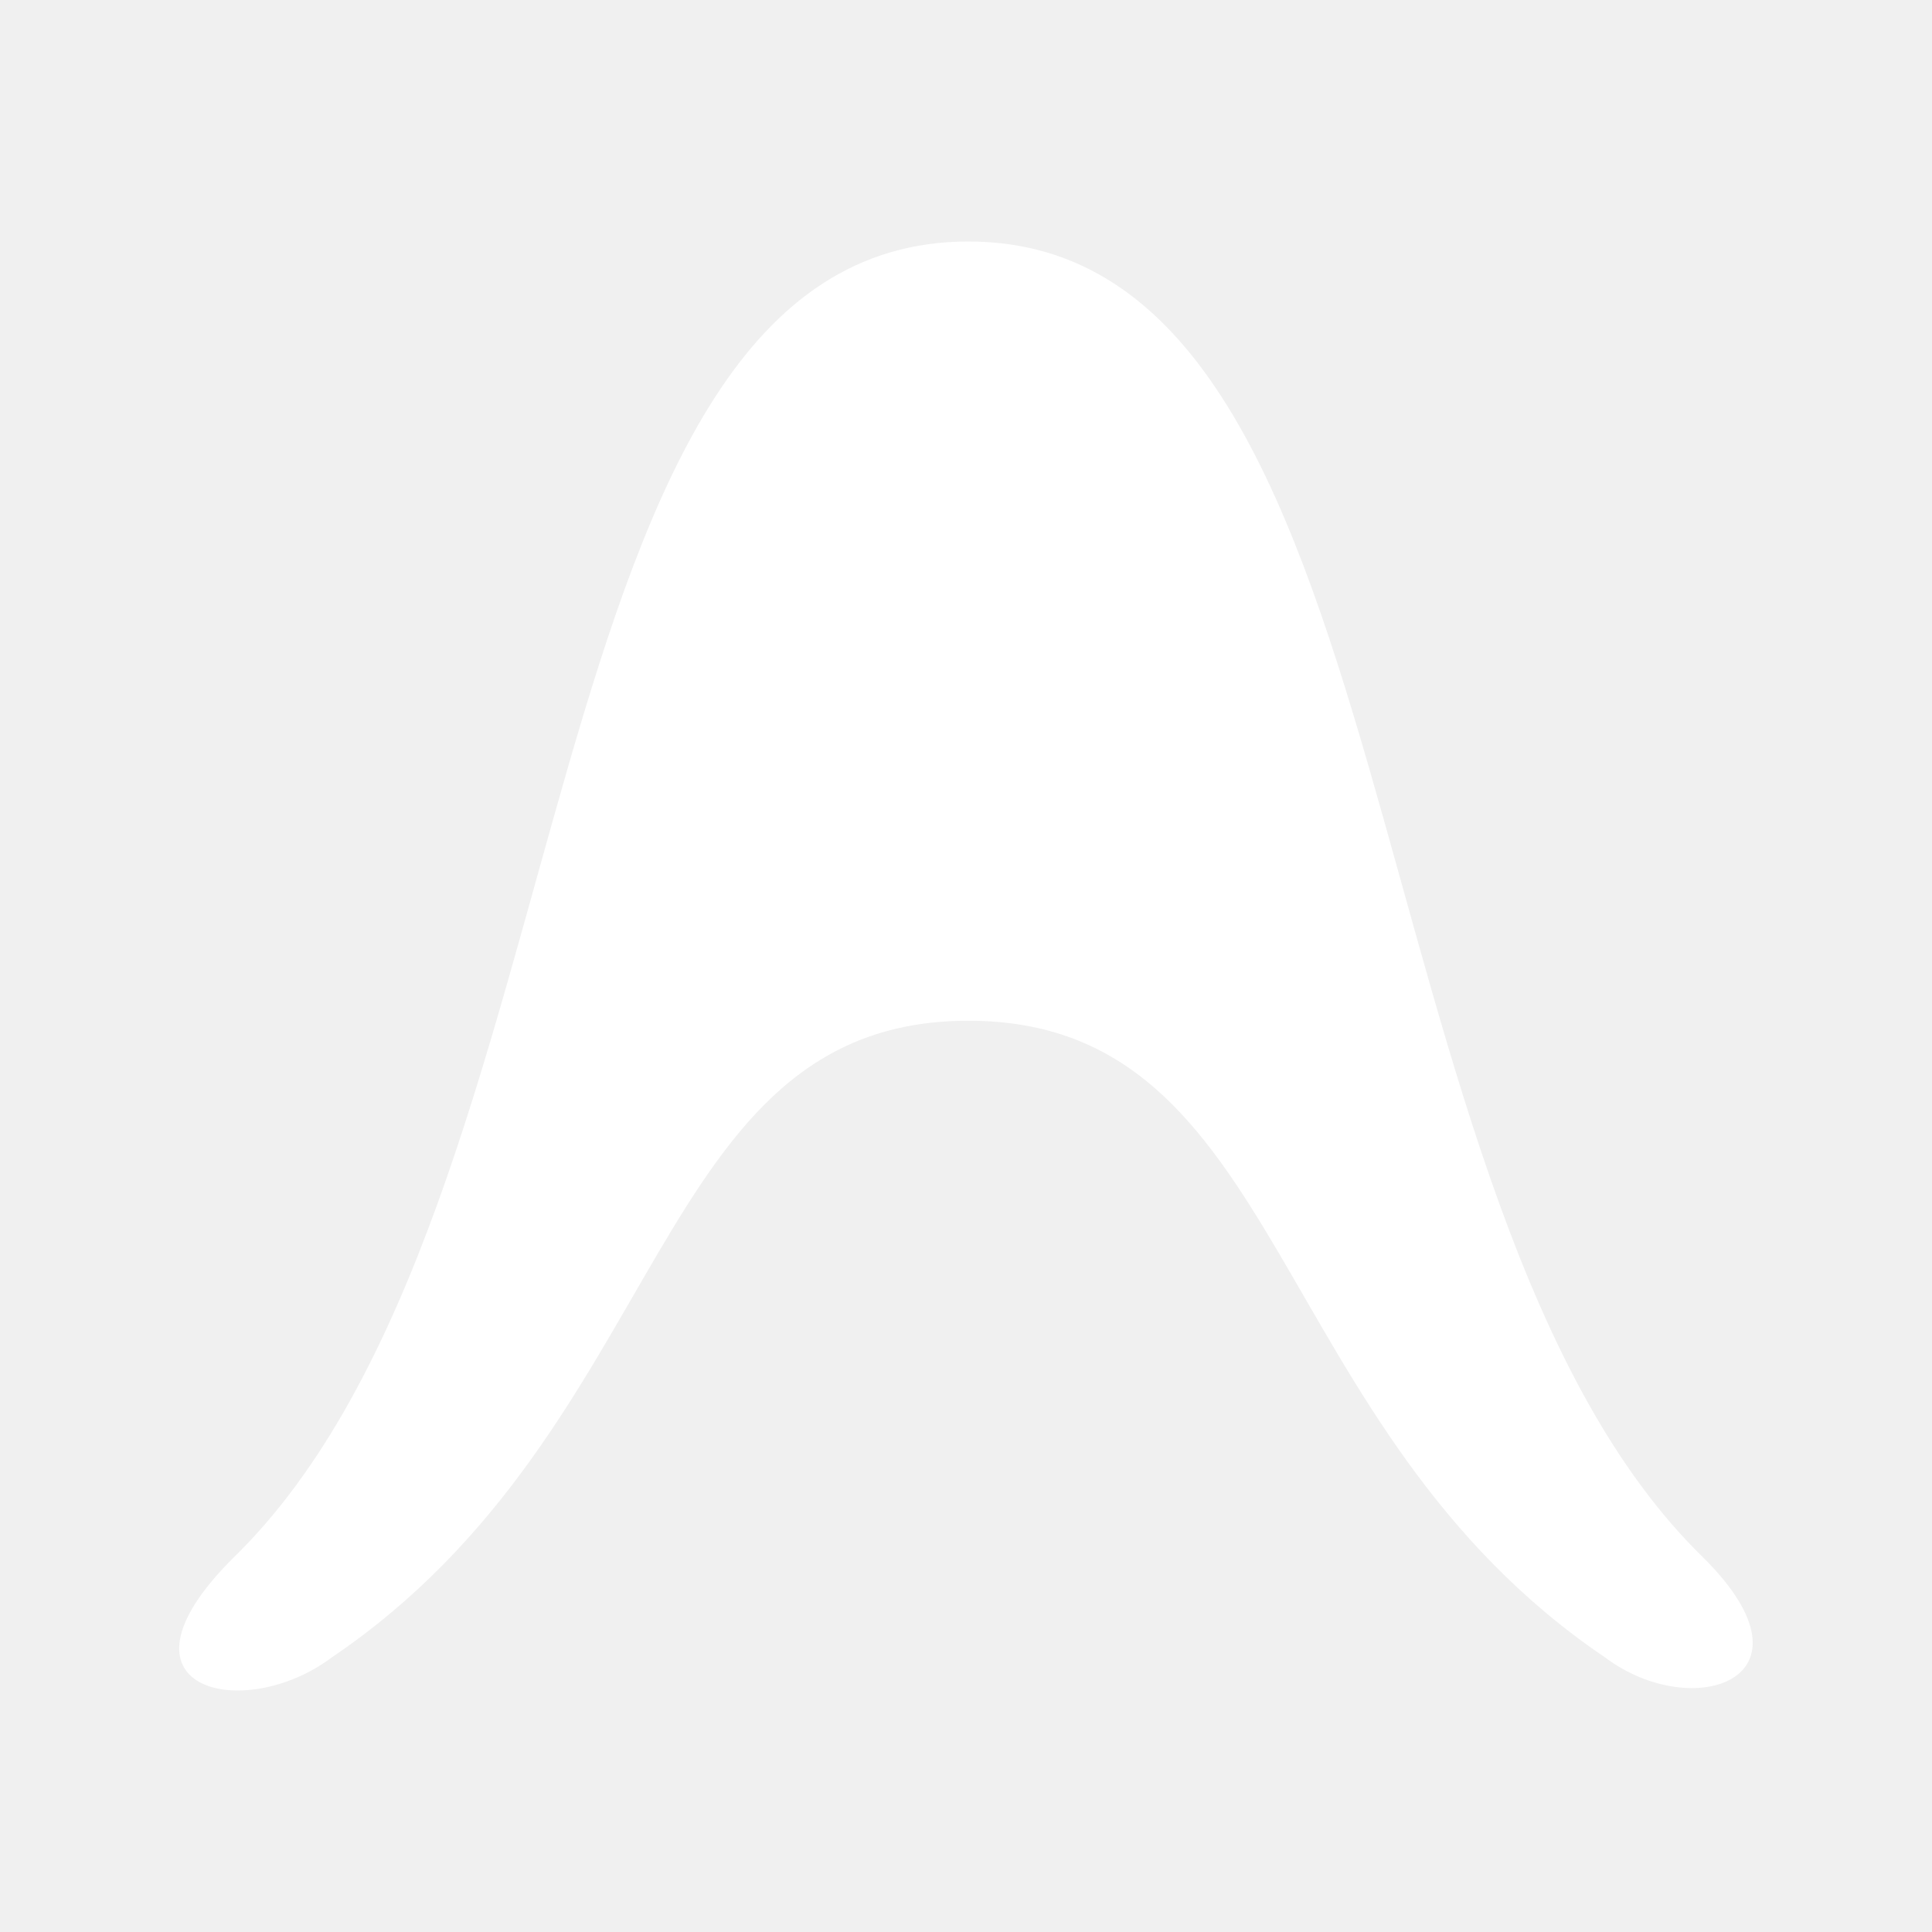
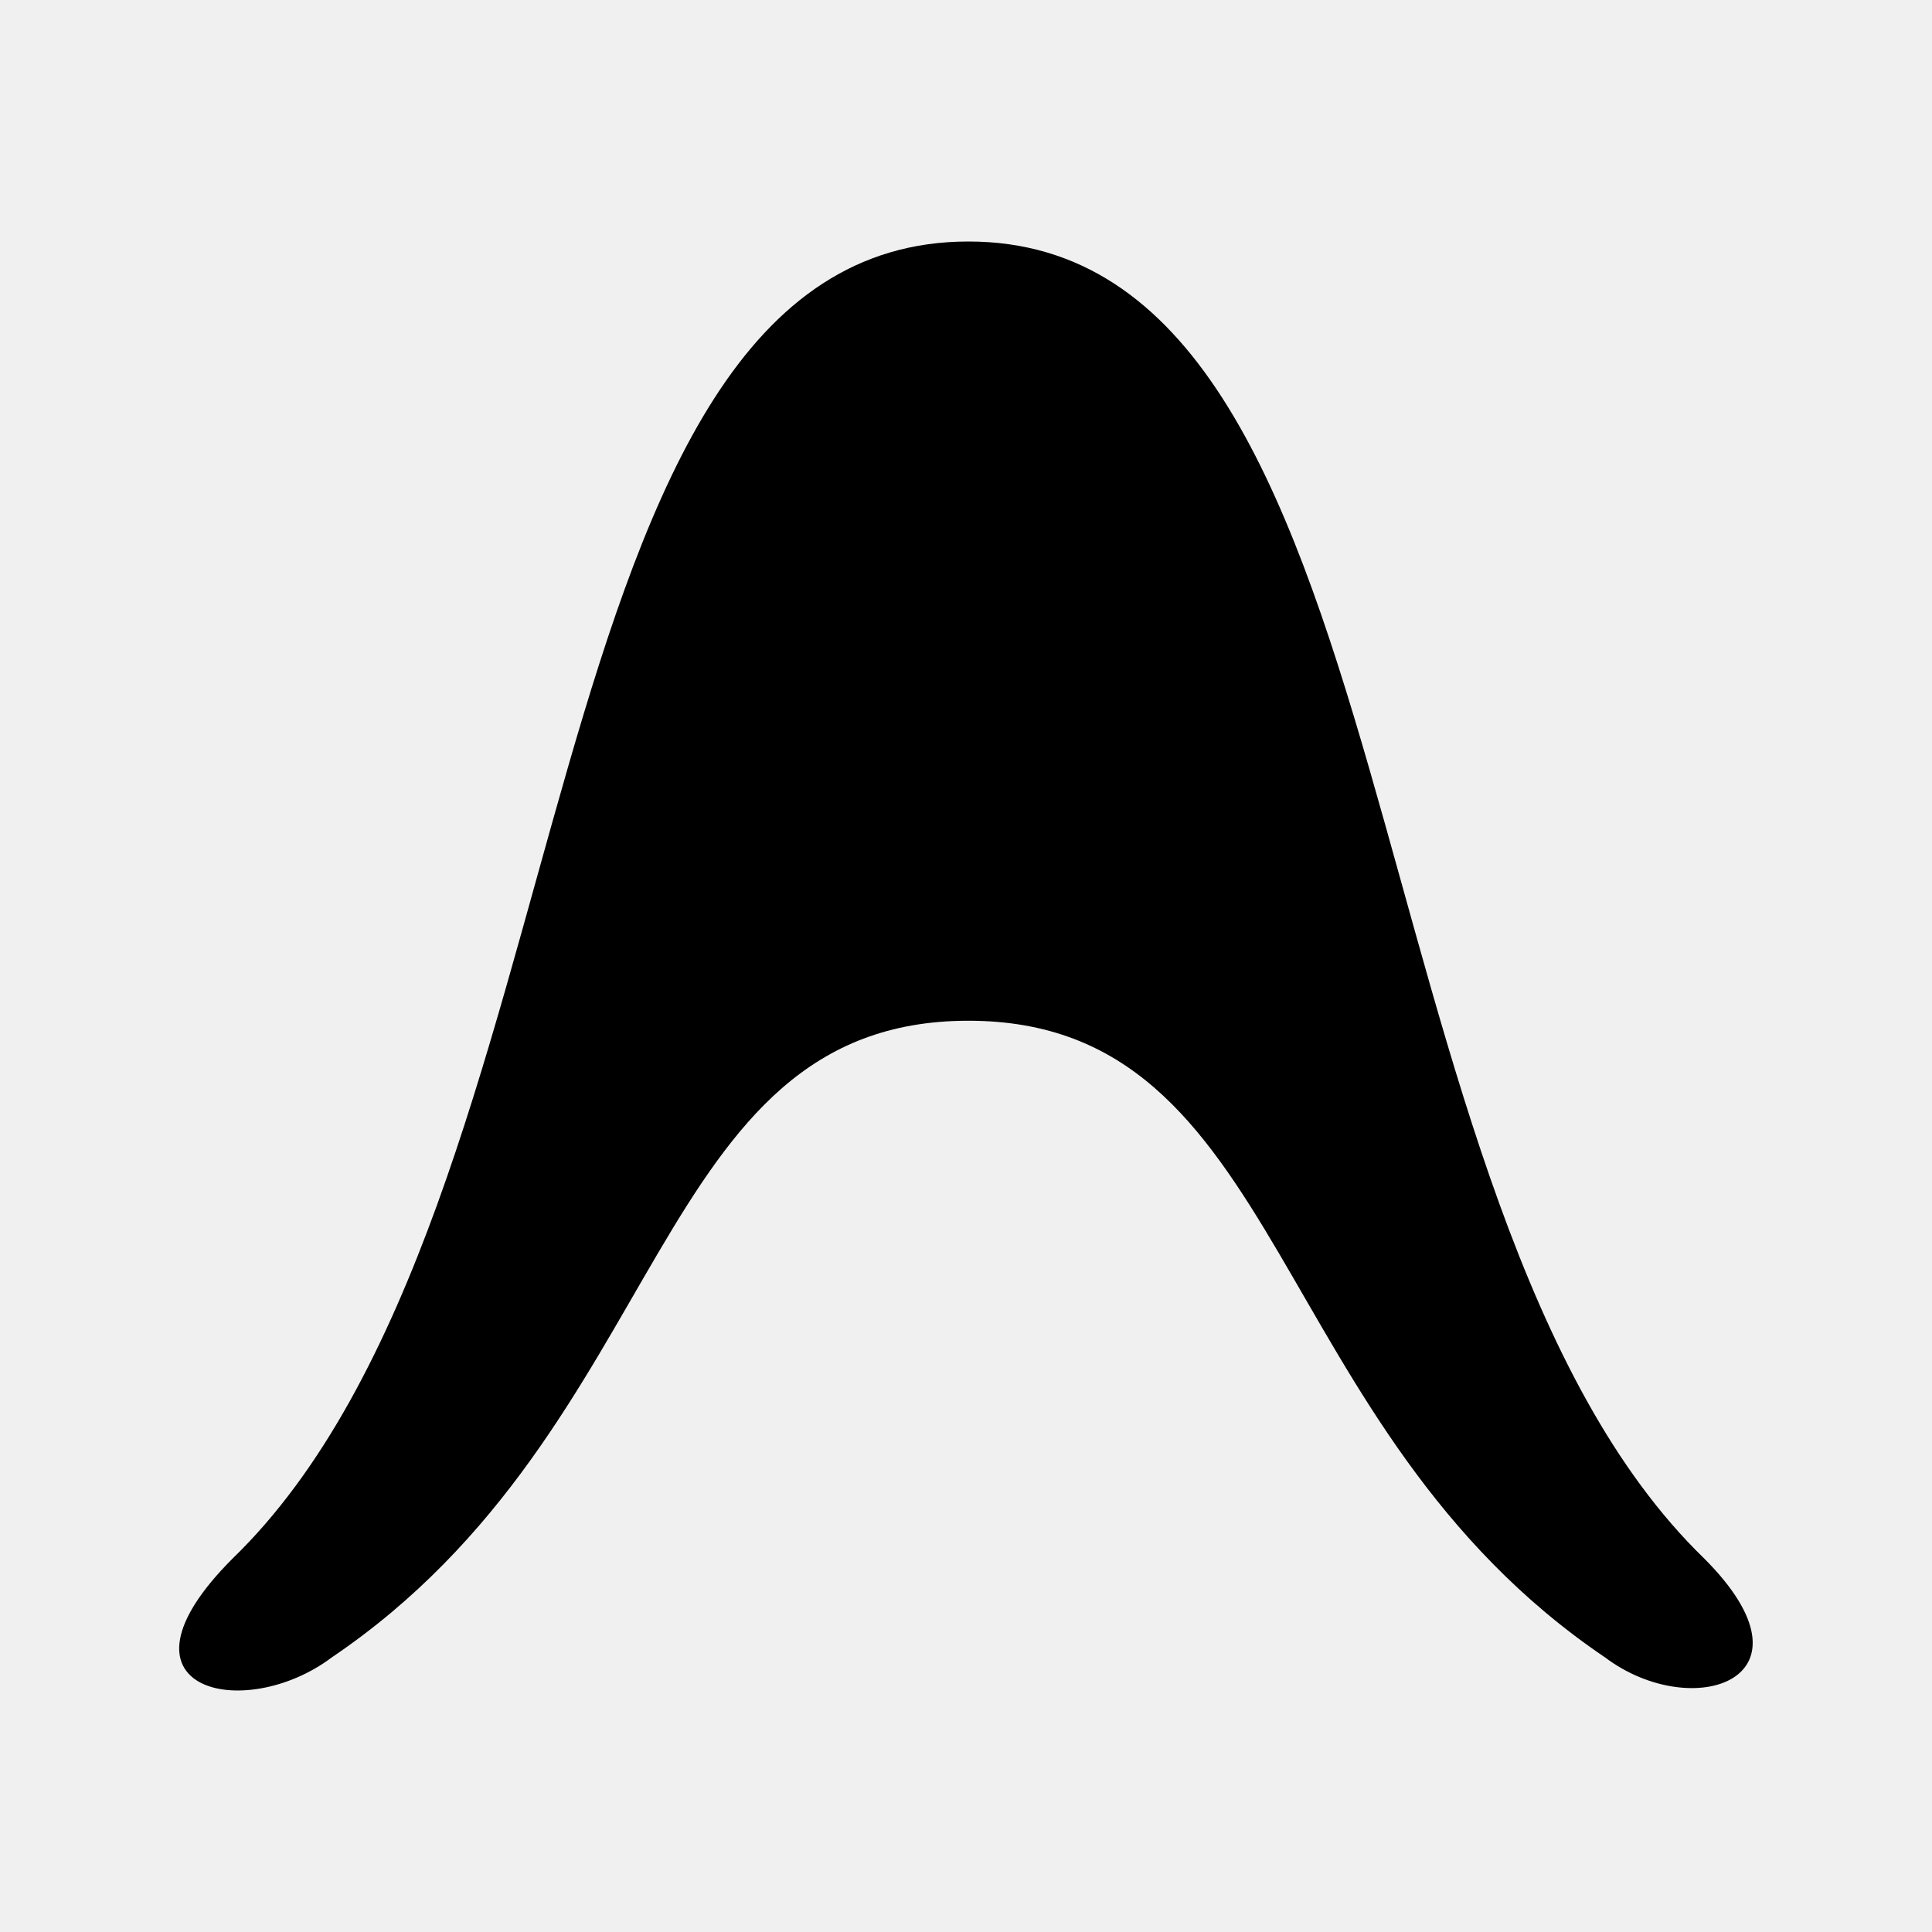
- <svg xmlns="http://www.w3.org/2000/svg" width="24" height="24" fill="#fff" viewBox="0 0 24 24">
+ <svg xmlns="http://www.w3.org/2000/svg" width="24" height="24" fill="currentColor" viewBox="0 0 24 24">
  <path d="m19.94,20.59c1.09.82,2.73.27,1.23-1.23-4.5-4.36-3.55-16.36-9.14-16.36S7.39,15,2.89,19.36c-1.64,1.64.14,2.05,1.23,1.23,4.23-2.86,3.95-7.91,7.91-7.91s3.68,5.05,7.91,7.91Z" />
</svg>
